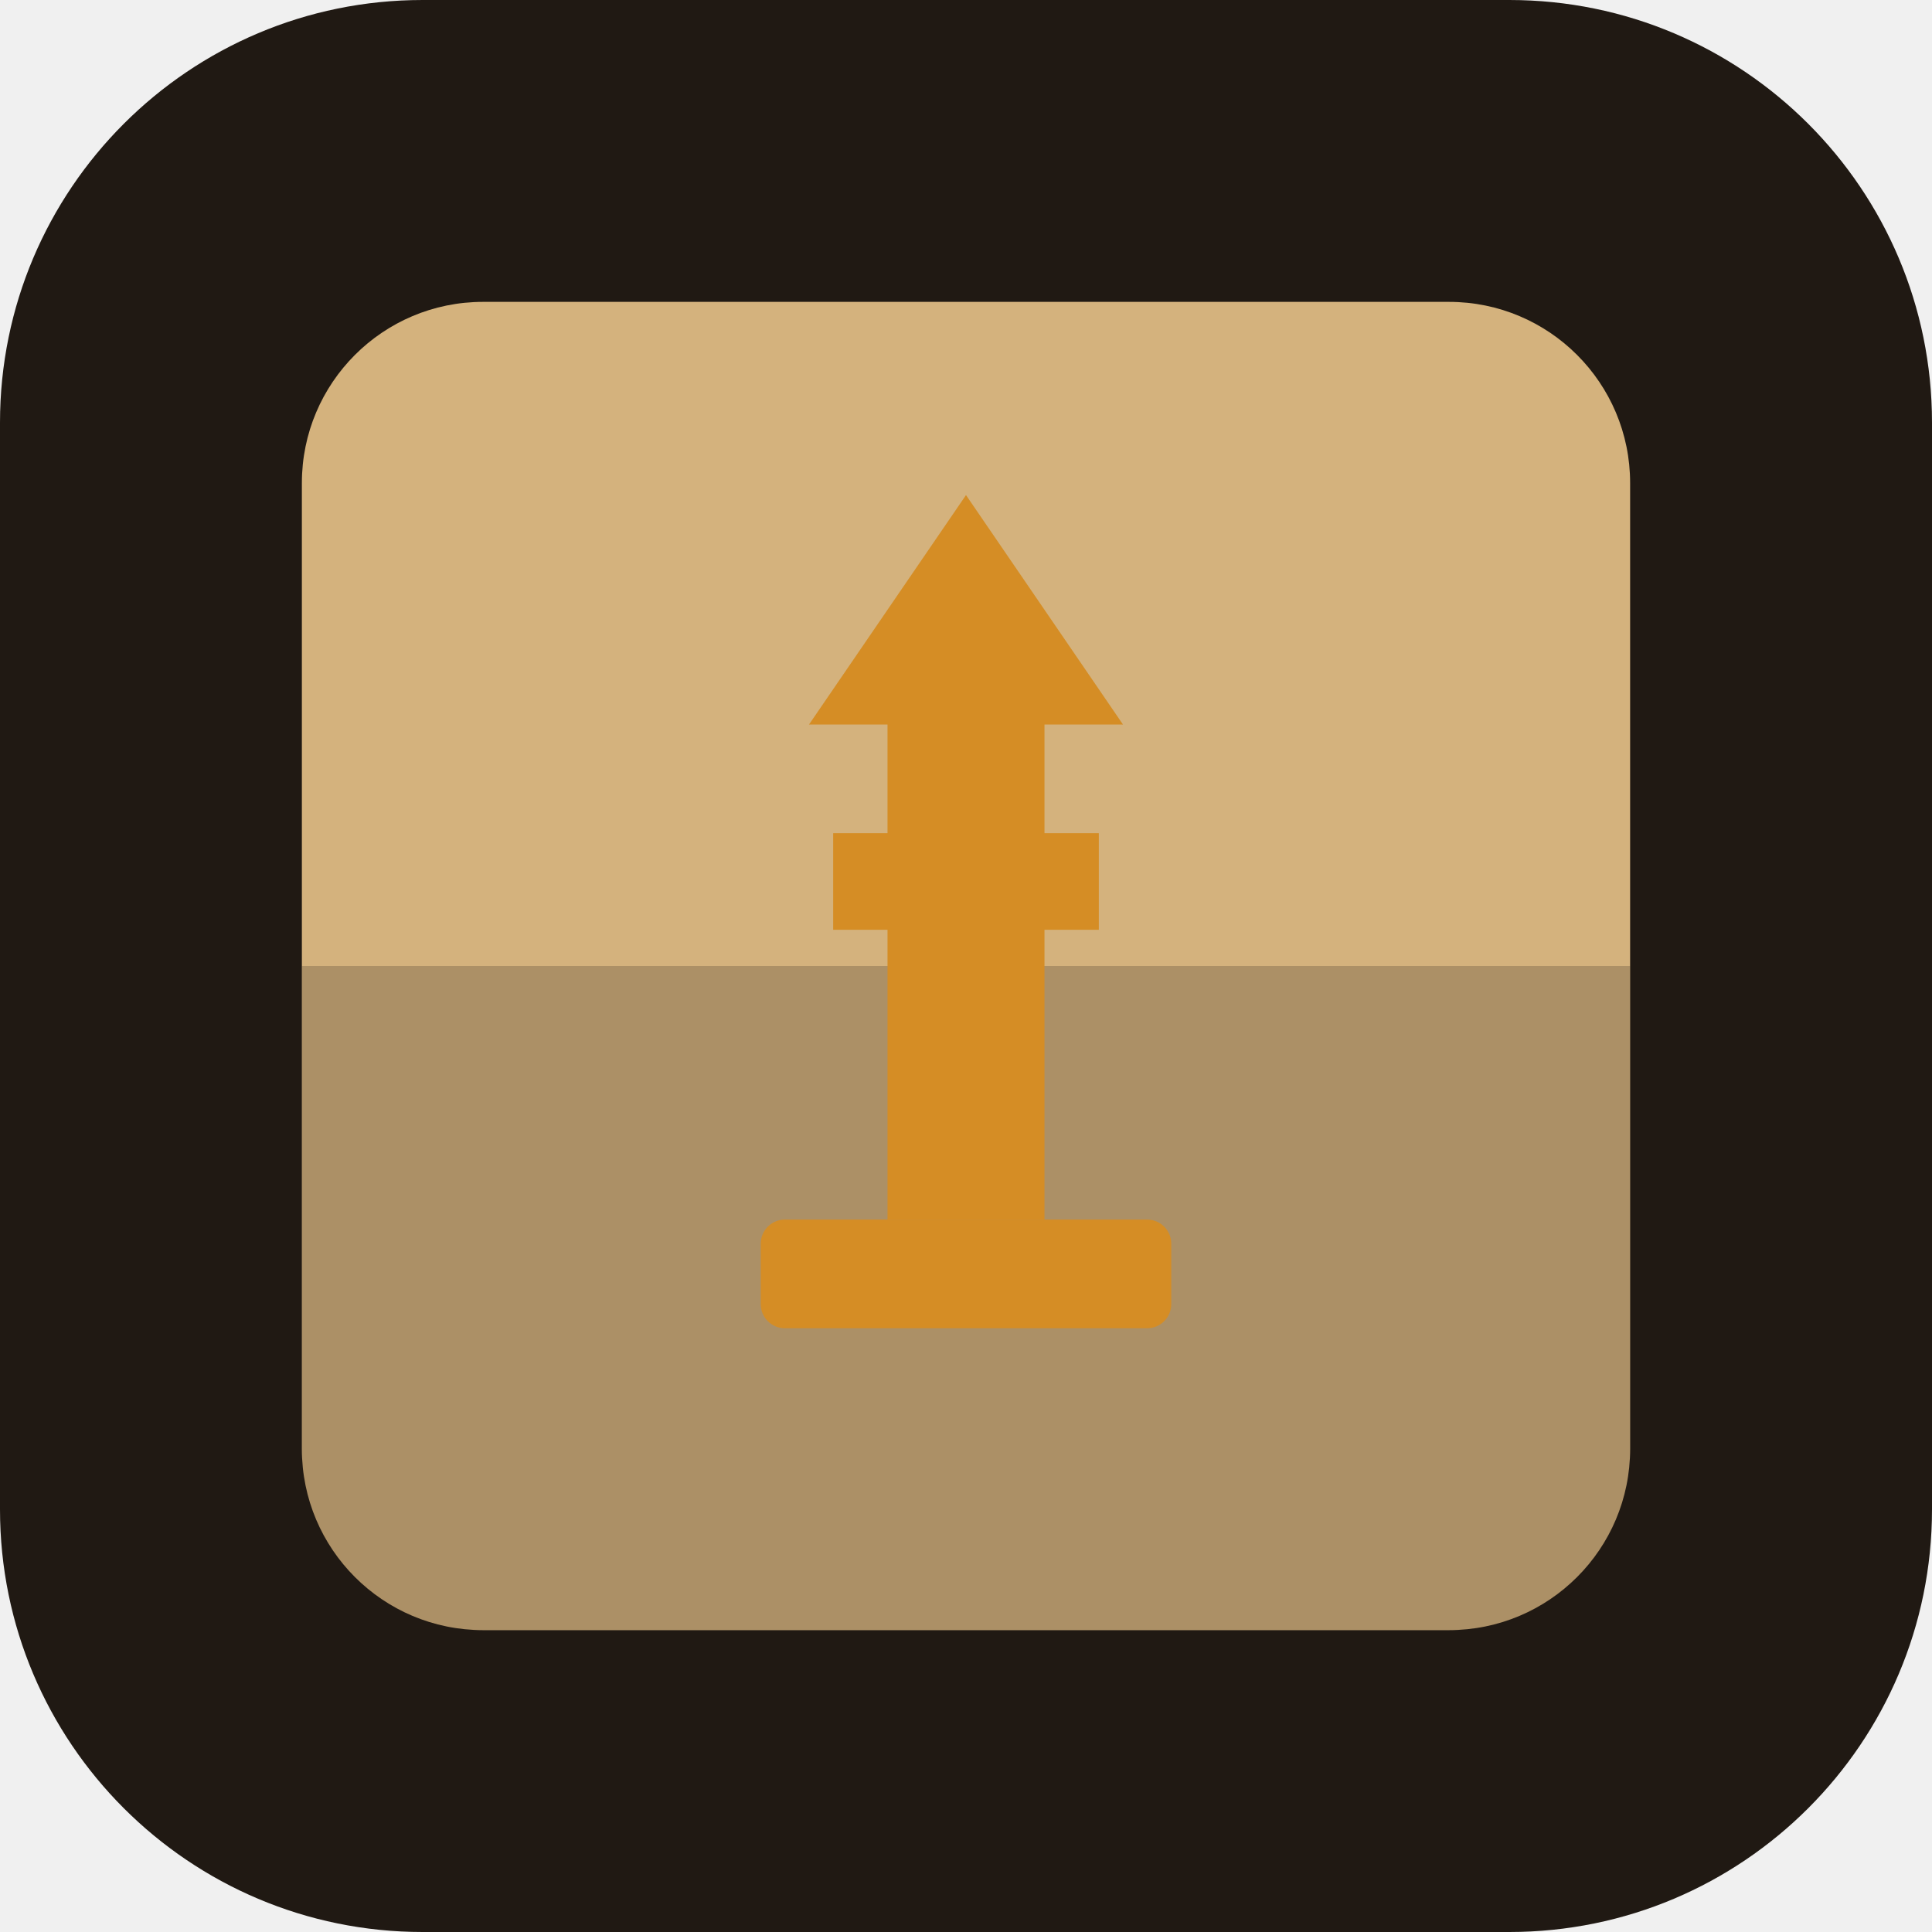
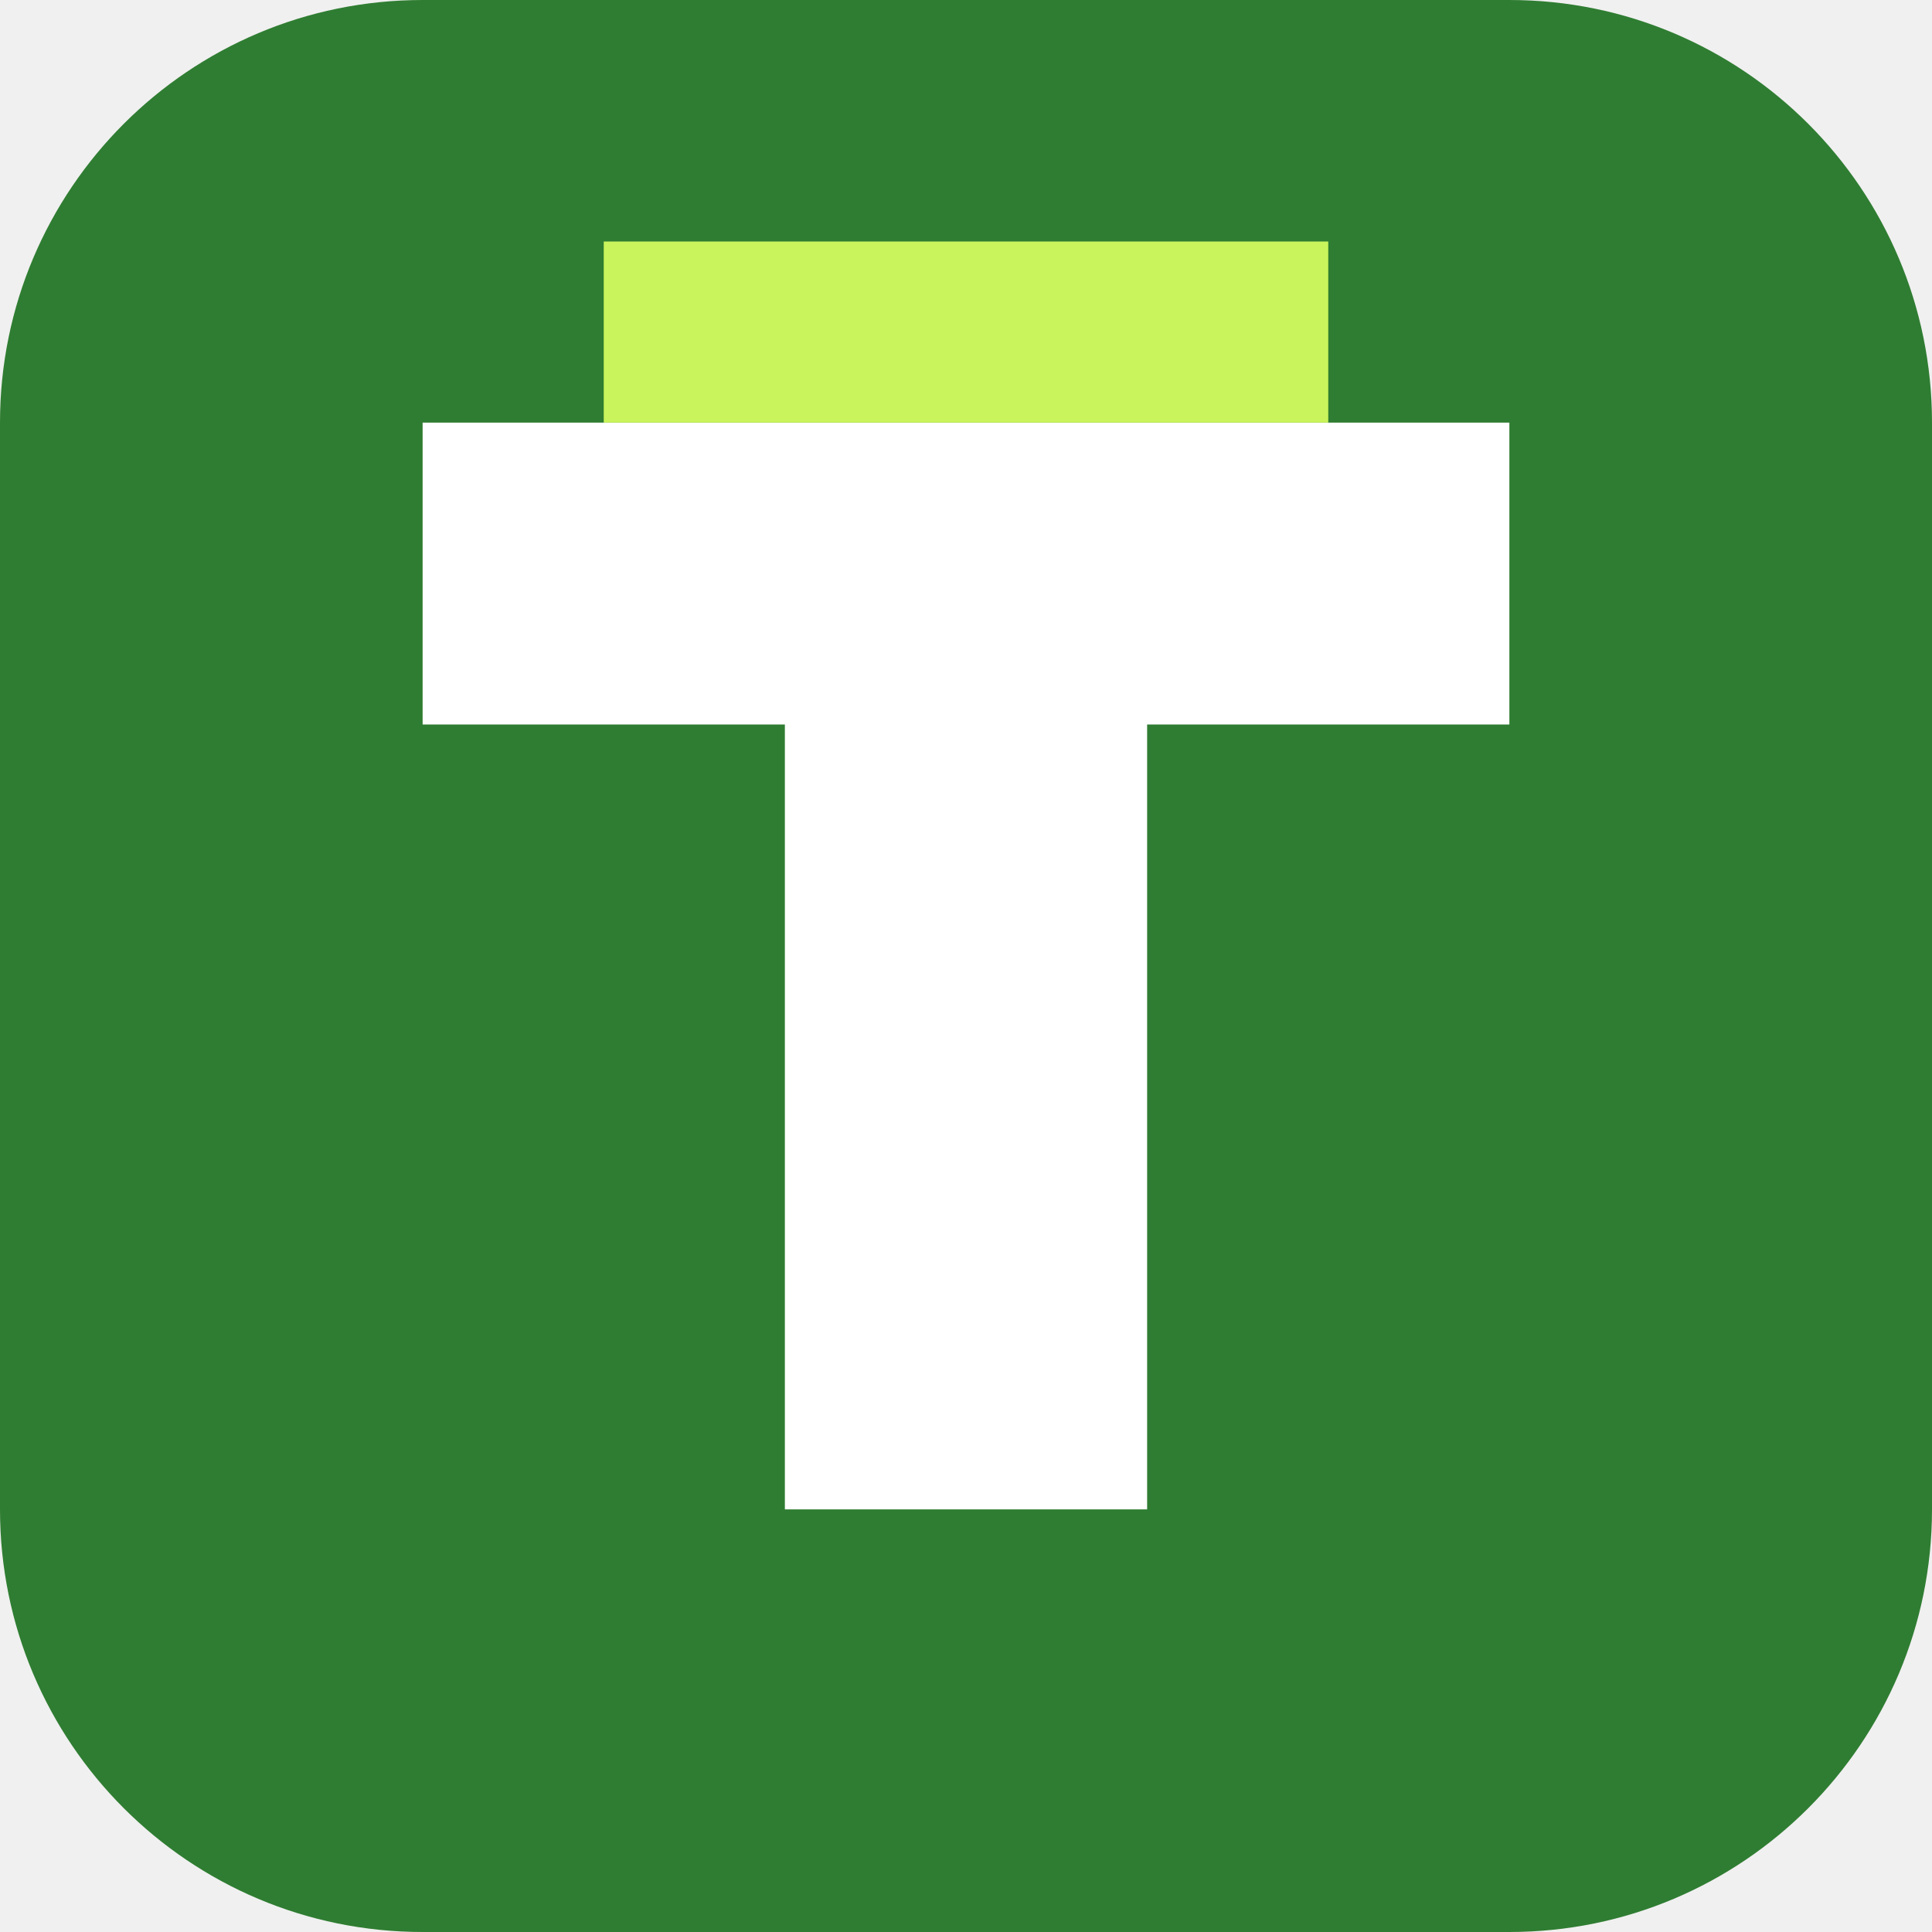
- <svg xmlns="http://www.w3.org/2000/svg" viewBox="0 0 32 32" role="img" aria-label="ThaiChess">
-   <rect width="32" height="32" rx="7" fill="#201913" />
-   <rect x="5" y="5" width="22" height="22" rx="3" fill="#d4b27d" />
-   <path fill="#201913" fill-opacity="0.22" d="M5 16h22v11H5z" />
-   <path fill="#d58d25" d="M16 8.2 L18.6 12 H17.3 V13.8 H18.2 V15.4 H17.3 V20.2 H14.7 V15.4 H13.8 V13.8 H14.7 V12 H13.4 Z" />
-   <rect x="12.6" y="20.2" width="6.8" height="1.8" rx="0.4" fill="#d58d25" />
+ <svg xmlns="http://www.w3.org/2000/svg" viewBox="0 0 32 32">
+   <rect width="32" height="32" rx="7" fill="#2f7d32" />
+   <path fill="#ffffff" d="M7 7h18v5h-6v13h-6V12H7z" />
+   <path fill="#c9f45c" d="M10 4h12v3H10z" />
</svg>
